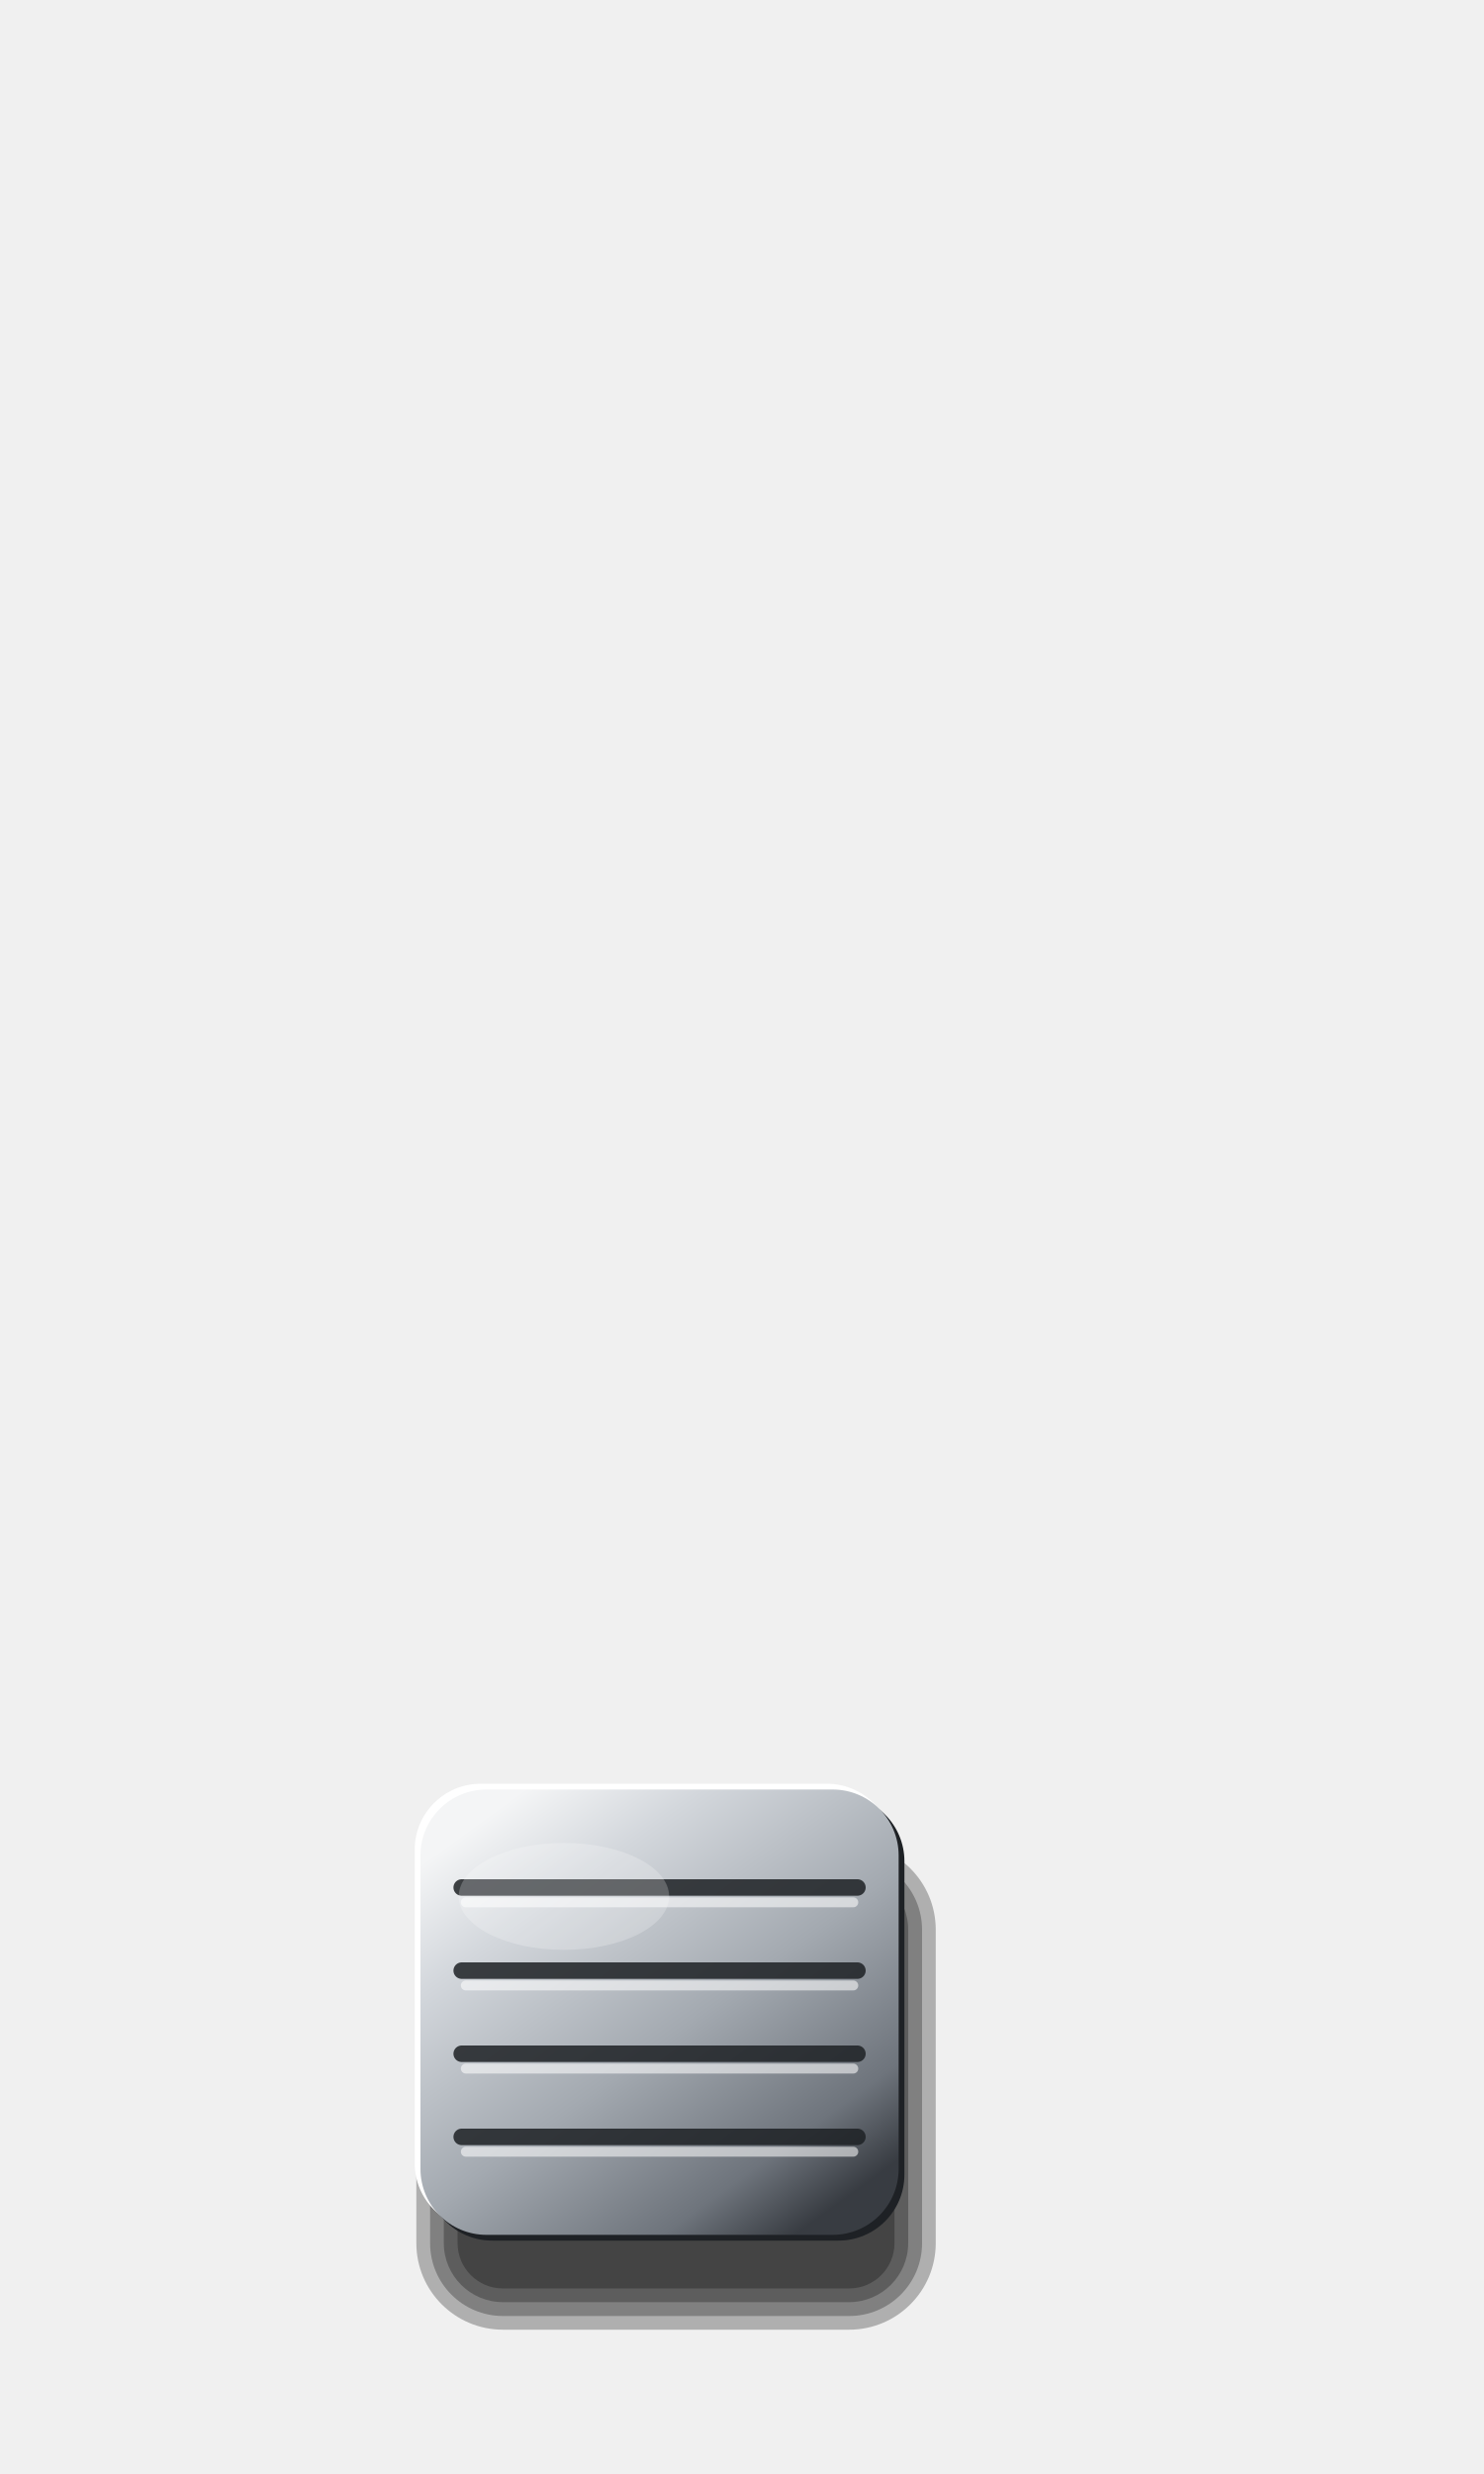
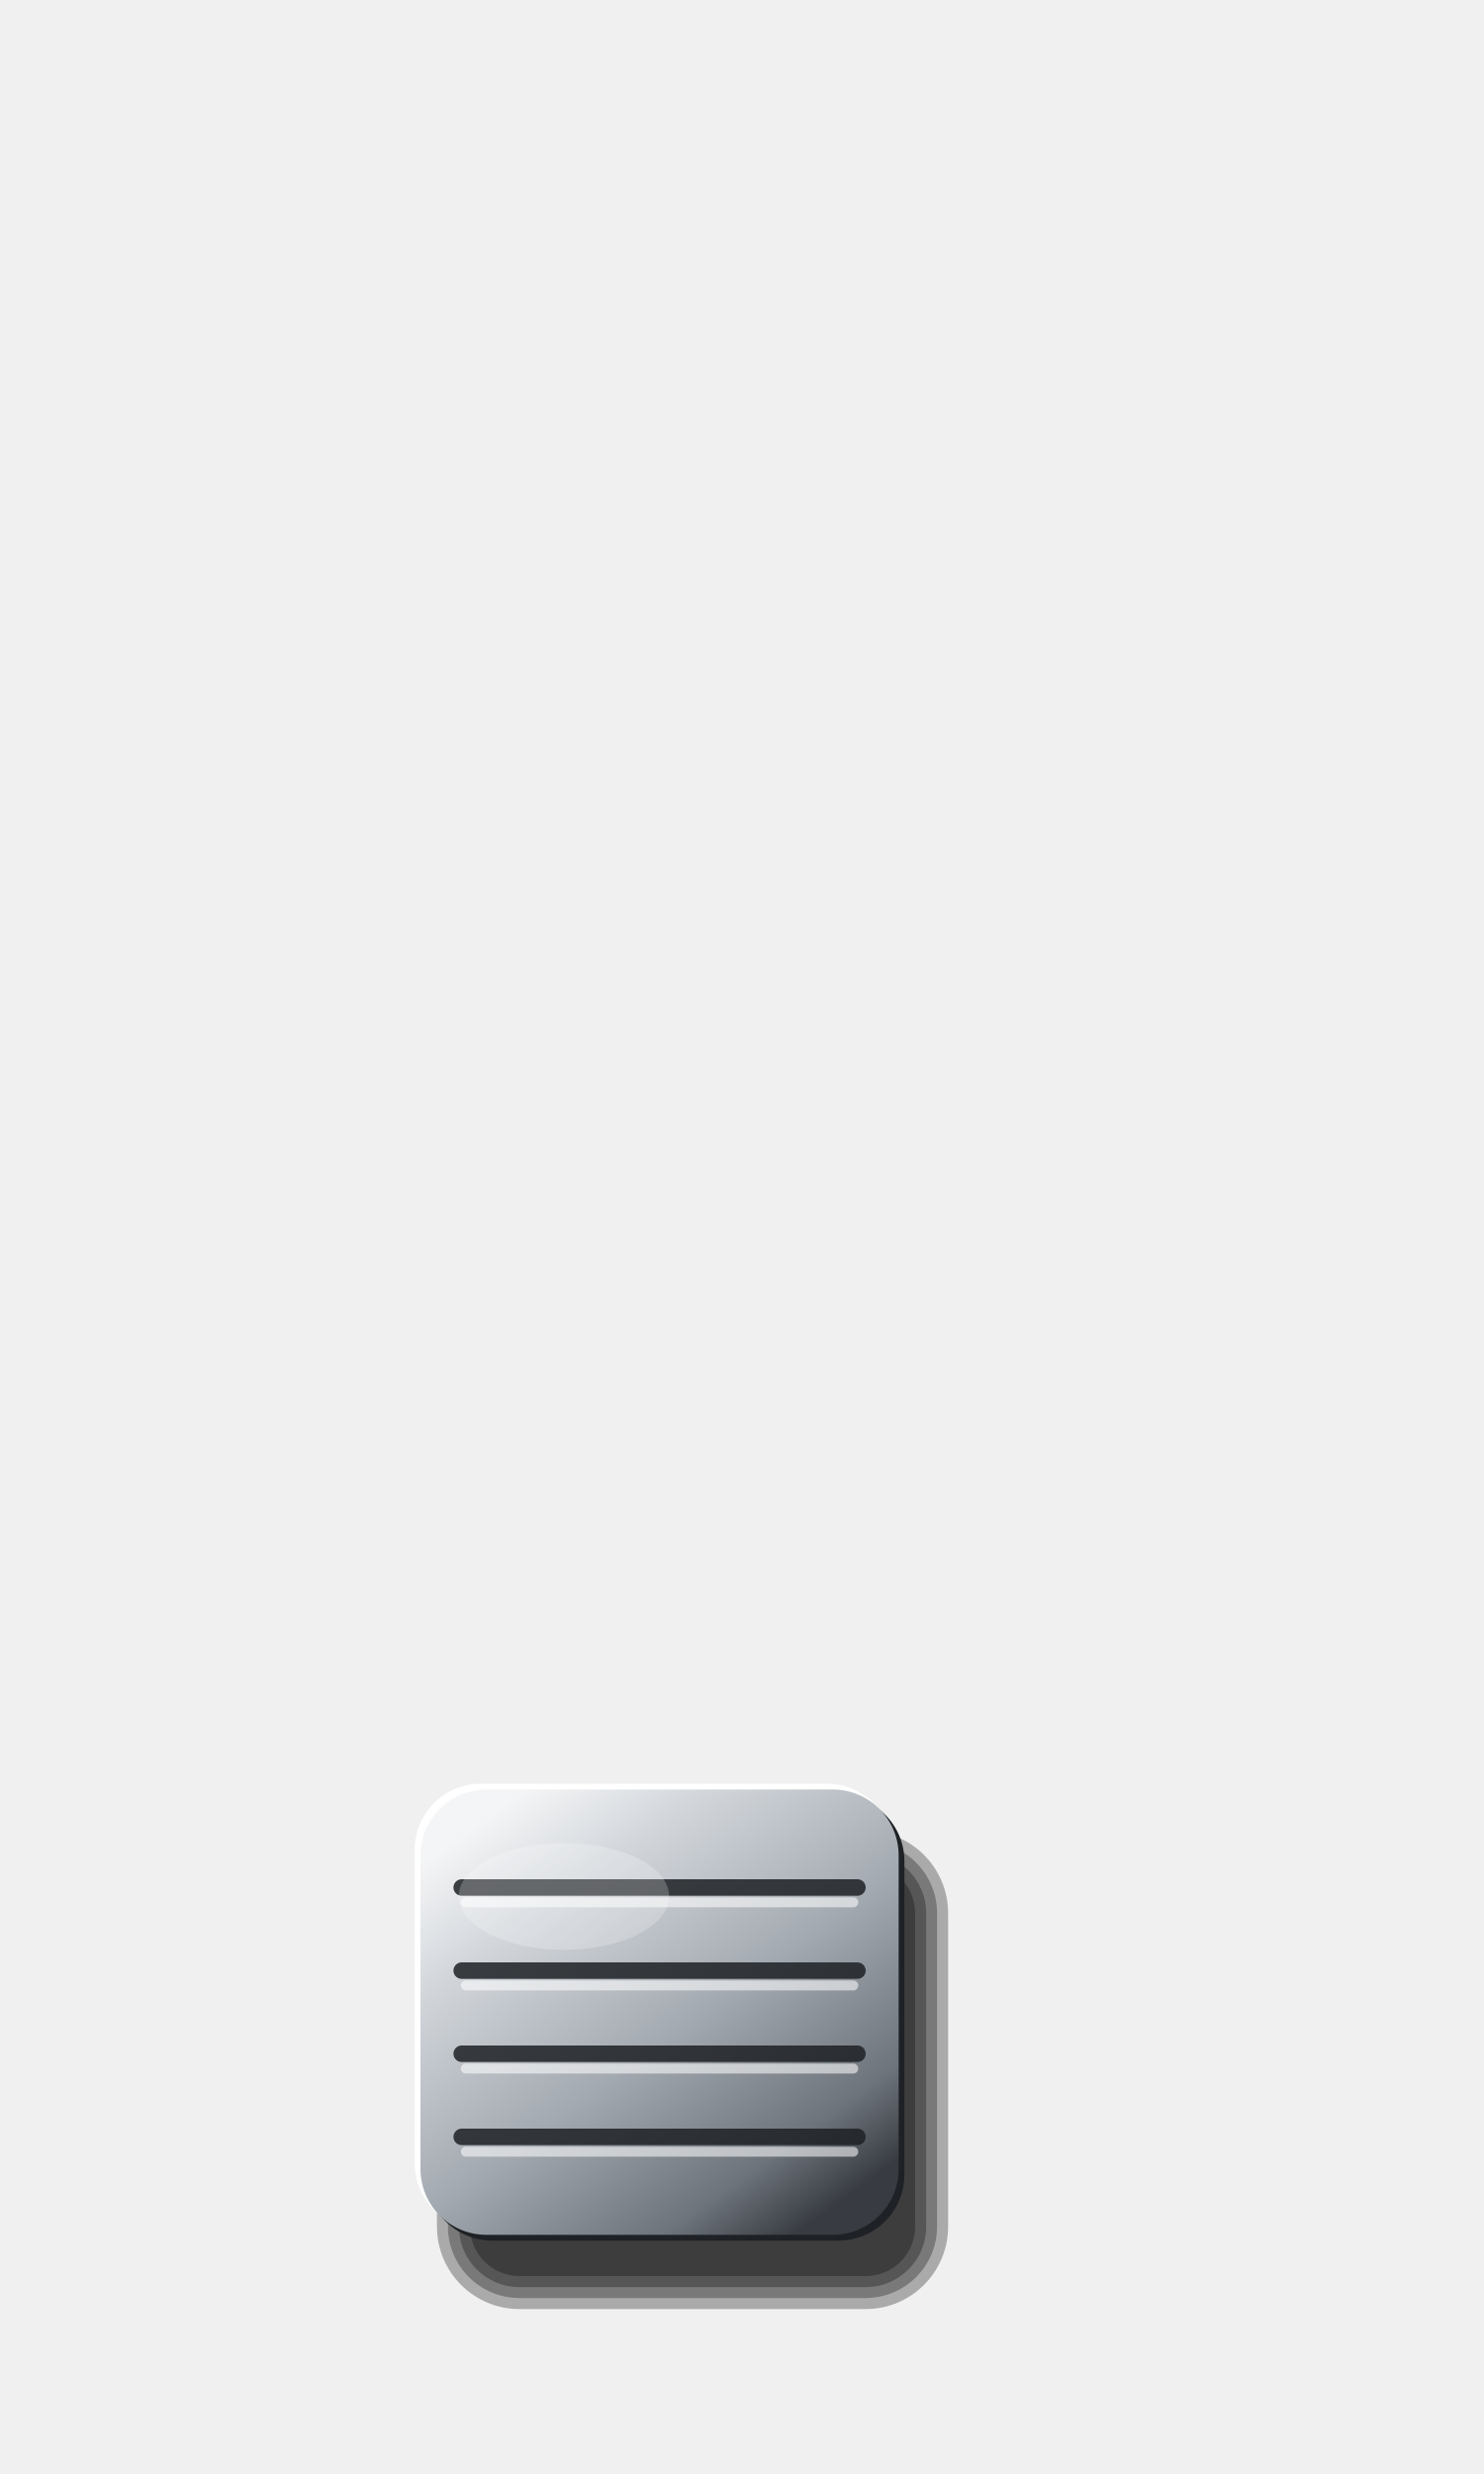
<svg xmlns="http://www.w3.org/2000/svg" viewBox="0 0 180 300" width="180" height="300">
  <defs>
    <linearGradient id="a" x1="0.15" y1="0.05" x2="0.85" y2="0.95">
      <stop offset="0" stop-color="#F4F5F6" />
      <stop offset="0.2" stop-color="#D3D7DC" />
      <stop offset="0.55" stop-color="#A3A9B0" />
      <stop offset="0.85" stop-color="#6E747C" />
      <stop offset="1" stop-color="#383C42" />
    </linearGradient>
  </defs>
-   <rect x="50.5" y="223.5" width="63" height="59" rx="10.5" fill="#000" fill-opacity="0.27" />
-   <rect x="52.17" y="225.17" width="59.67" height="55.67" rx="8.83" fill="#000" fill-opacity="0.27" />
-   <rect x="53.83" y="226.83" width="56.33" height="52.33" rx="7.17" fill="#000" fill-opacity="0.27" />
-   <rect x="55.5" y="228.5" width="53" height="49" rx="5.5" fill="#000" fill-opacity="0.27" />
+   <rect x="53" y="222" width="62" height="58" rx="10" fill="#000" fill-opacity="0.29" />
+   <rect x="54.33" y="223.33" width="59.33" height="55.33" rx="8.67" fill="#000" fill-opacity="0.29" />
+   <rect x="55.67" y="224.67" width="56.67" height="52.67" rx="7.33" fill="#000" fill-opacity="0.29" />
+   <rect x="57" y="226" width="54" height="50" rx="6" fill="#000" fill-opacity="0.29" />
  <rect x="50.3" y="216.3" width="58" height="54" rx="8" fill="#FFFFFF" />
  <rect x="51.7" y="217.7" width="58" height="54" rx="8" fill="#1E2125" />
  <rect x="51" y="217" width="58" height="54" rx="8" fill="url(#a)" />
  <line x1="56" y1="228.88" x2="104" y2="228.88" stroke="#1E2125" stroke-opacity="0.85" stroke-width="2" stroke-linecap="round" />
  <line x1="56.5" y1="230.68" x2="103.5" y2="230.68" stroke="#FFFFFF" stroke-opacity="0.55" stroke-width="1.2" stroke-linecap="round" />
  <line x1="56" y1="238.96" x2="104" y2="238.96" stroke="#1E2125" stroke-opacity="0.85" stroke-width="2" stroke-linecap="round" />
  <line x1="56.5" y1="240.76" x2="103.5" y2="240.76" stroke="#FFFFFF" stroke-opacity="0.55" stroke-width="1.2" stroke-linecap="round" />
  <line x1="56" y1="249.04" x2="104" y2="249.04" stroke="#1E2125" stroke-opacity="0.85" stroke-width="2" stroke-linecap="round" />
  <line x1="56.5" y1="250.84" x2="103.5" y2="250.84" stroke="#FFFFFF" stroke-opacity="0.55" stroke-width="1.2" stroke-linecap="round" />
  <line x1="56" y1="259.12" x2="104" y2="259.12" stroke="#1E2125" stroke-opacity="0.85" stroke-width="2" stroke-linecap="round" />
  <line x1="56.5" y1="260.92" x2="103.5" y2="260.92" stroke="#FFFFFF" stroke-opacity="0.55" stroke-width="1.2" stroke-linecap="round" />
  <ellipse cx="68.4" cy="229.96" rx="12.76" ry="6.48" fill="#FFFFFF" fill-opacity="0.22" />
</svg>
